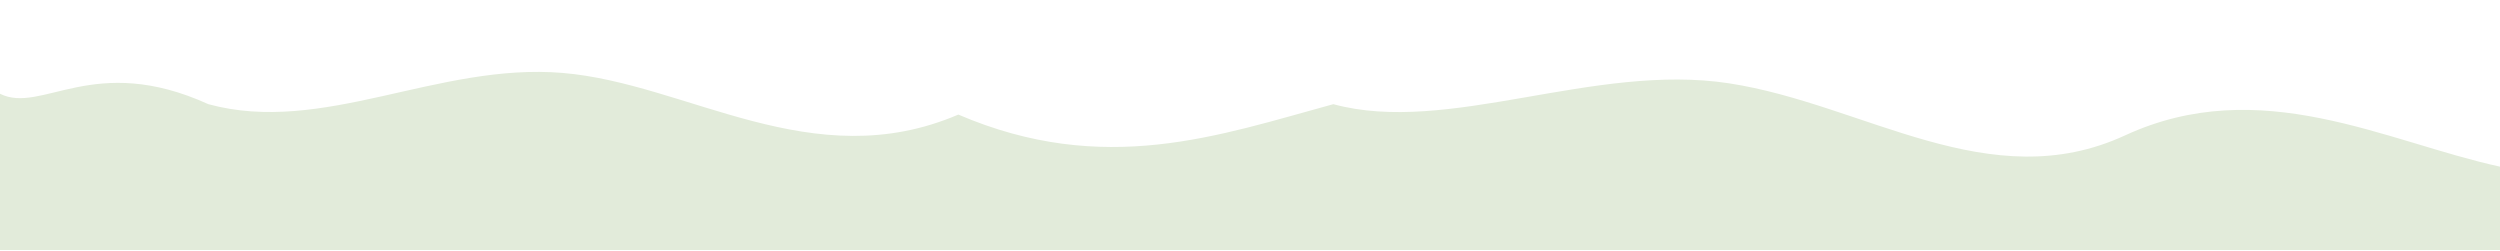
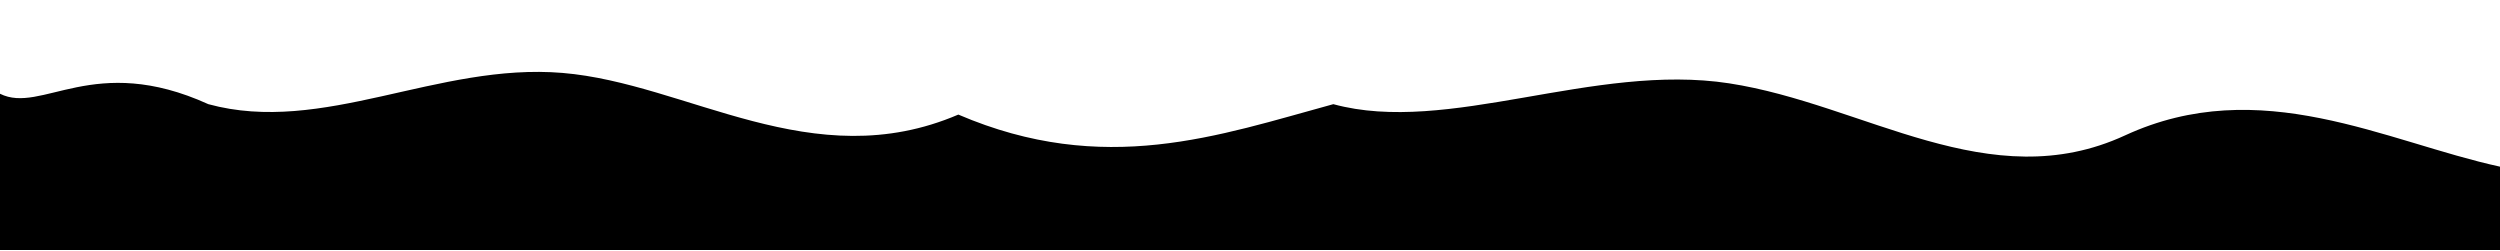
<svg xmlns="http://www.w3.org/2000/svg" class="torn-edge bottom-edge" width="1200" height="120" viewBox="0 0 1200 120" preserveAspectRatio="none">
-   <path d="M0 120h1200V80c-55-12-115-45-180-15-65 30-125-15-190-25-65-10-135 25-190 10-55 15-110 35-180 5-70 30-130-15-190-20-60-5-115 30-170 15C45 25 20 55 0 45Z" fill="#e2ebda" />
+   <path d="M0 120h1200V80c-55-12-115-45-180-15-65 30-125-15-190-25-65-10-135 25-190 10-55 15-110 35-180 5-70 30-130-15-190-20-60-5-115 30-170 15C45 25 20 55 0 45Z" fill="currentColor" />
</svg>
